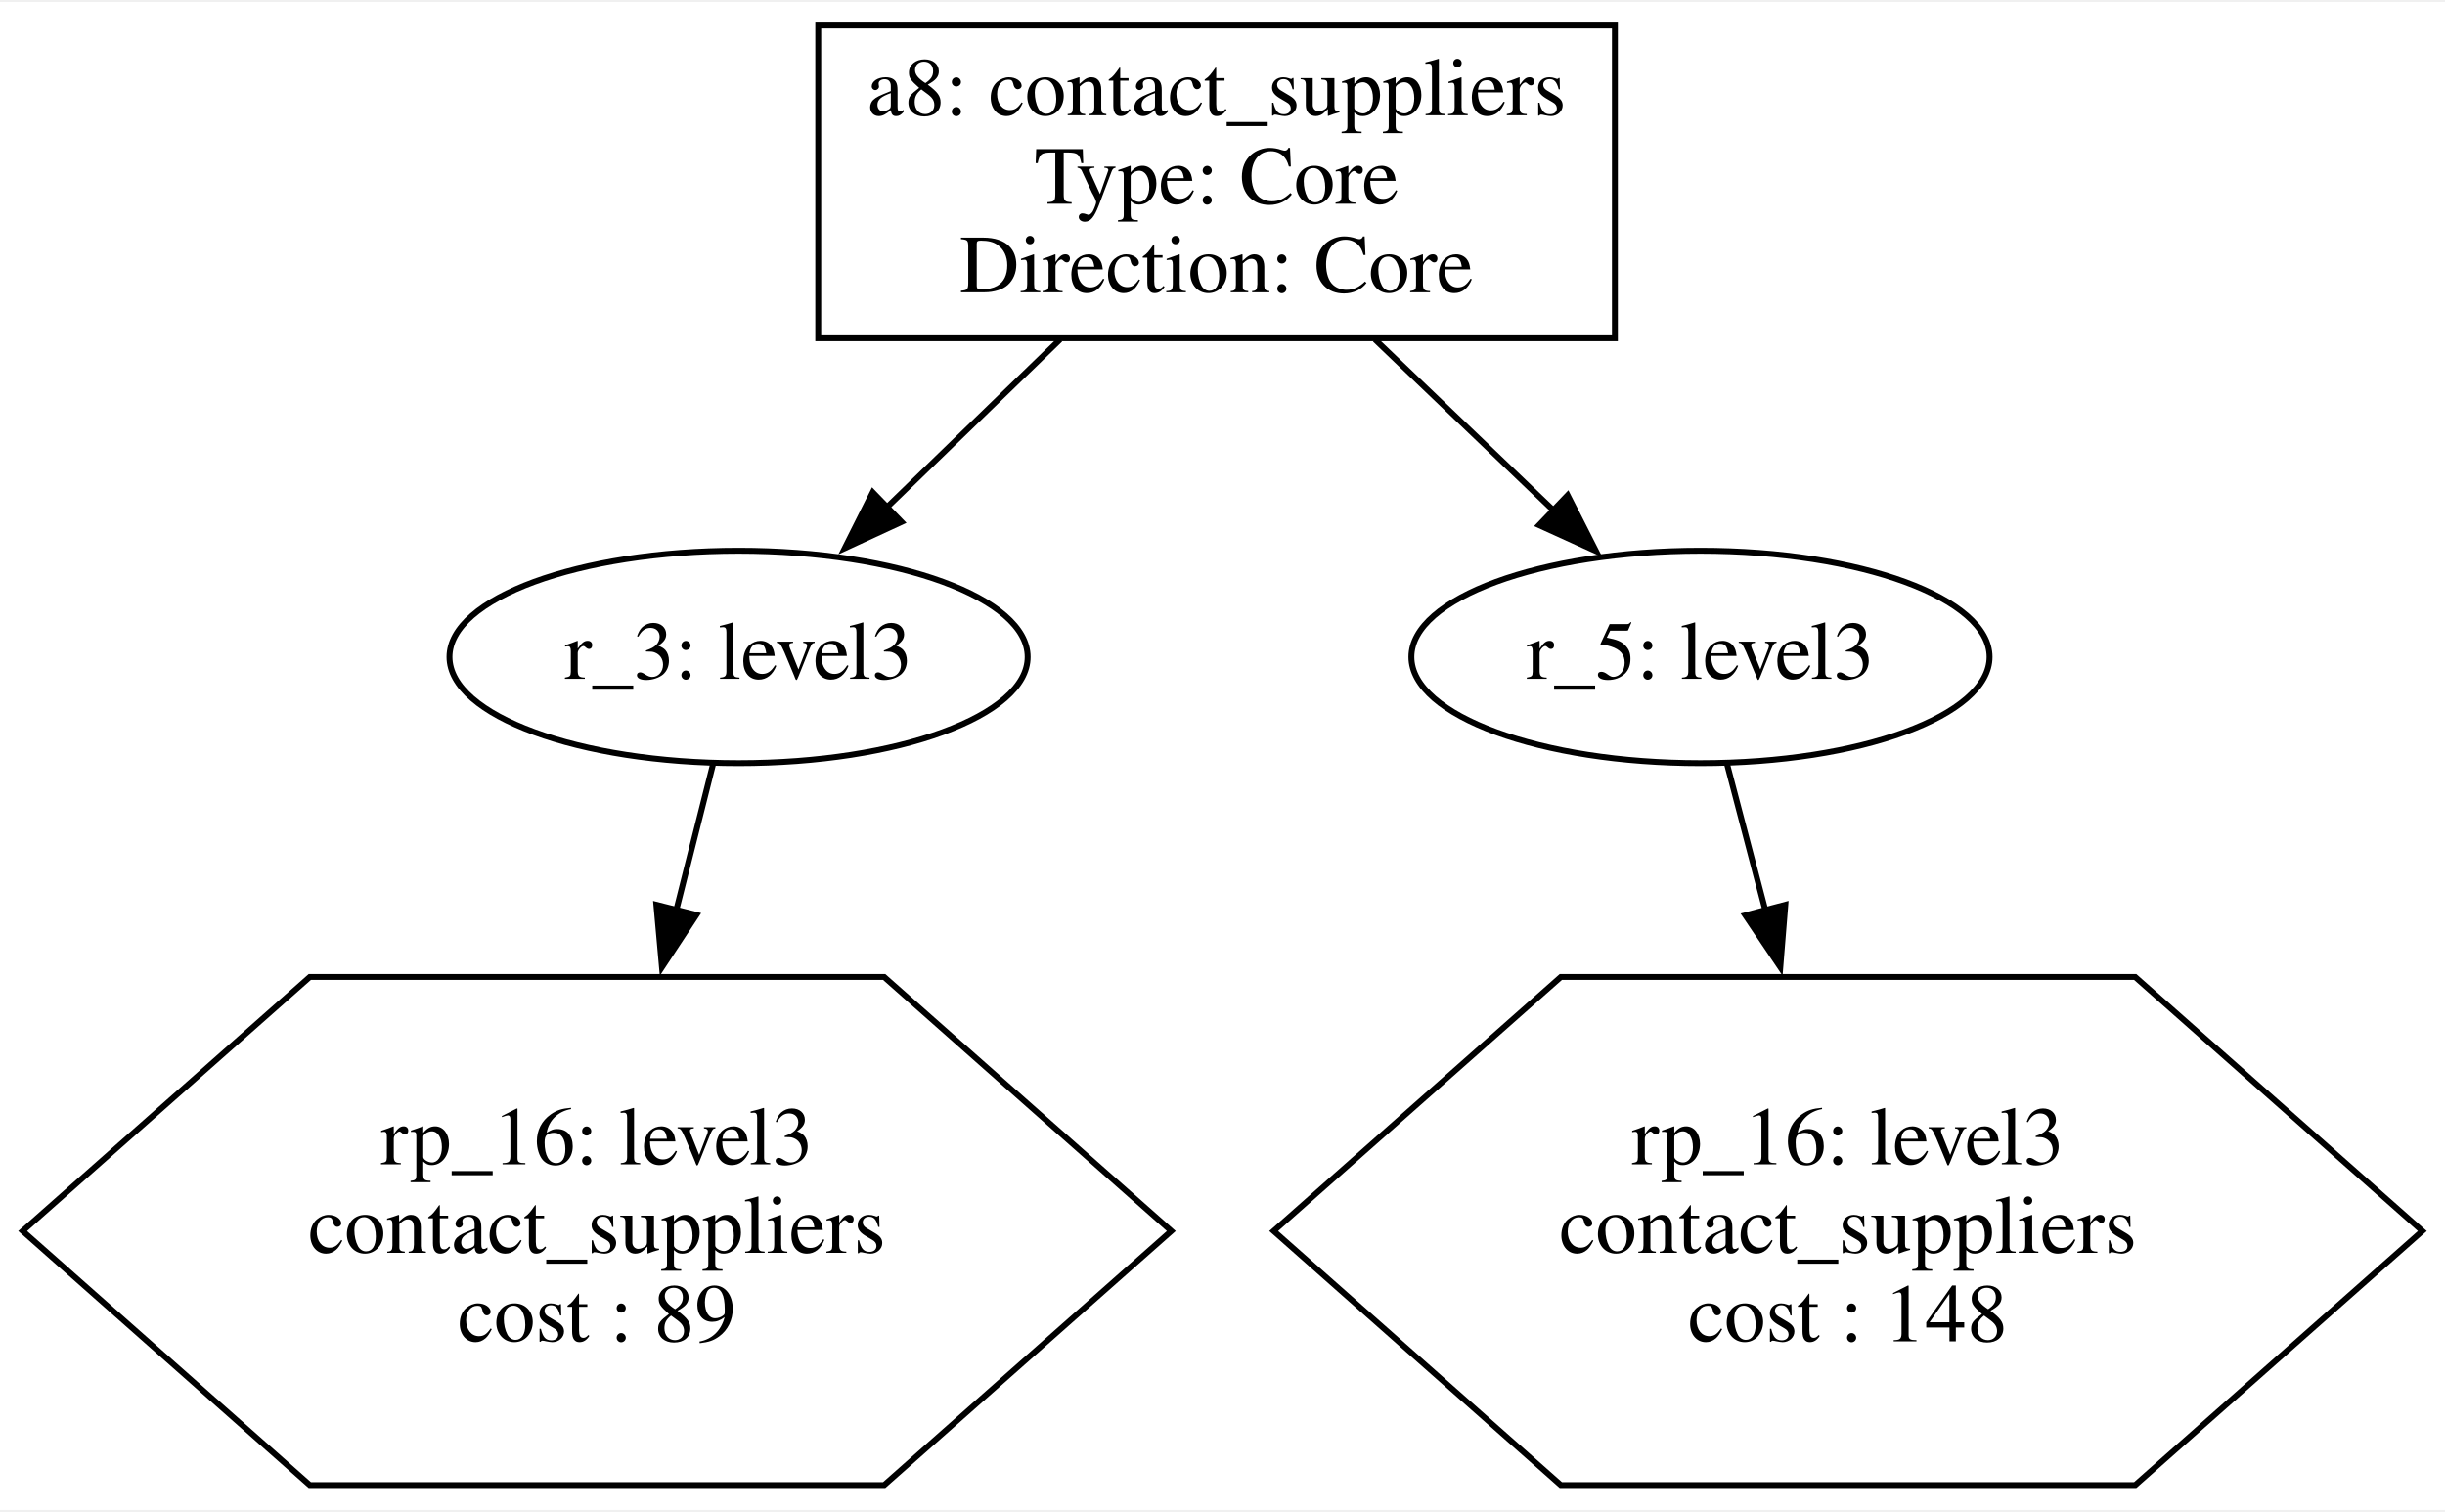
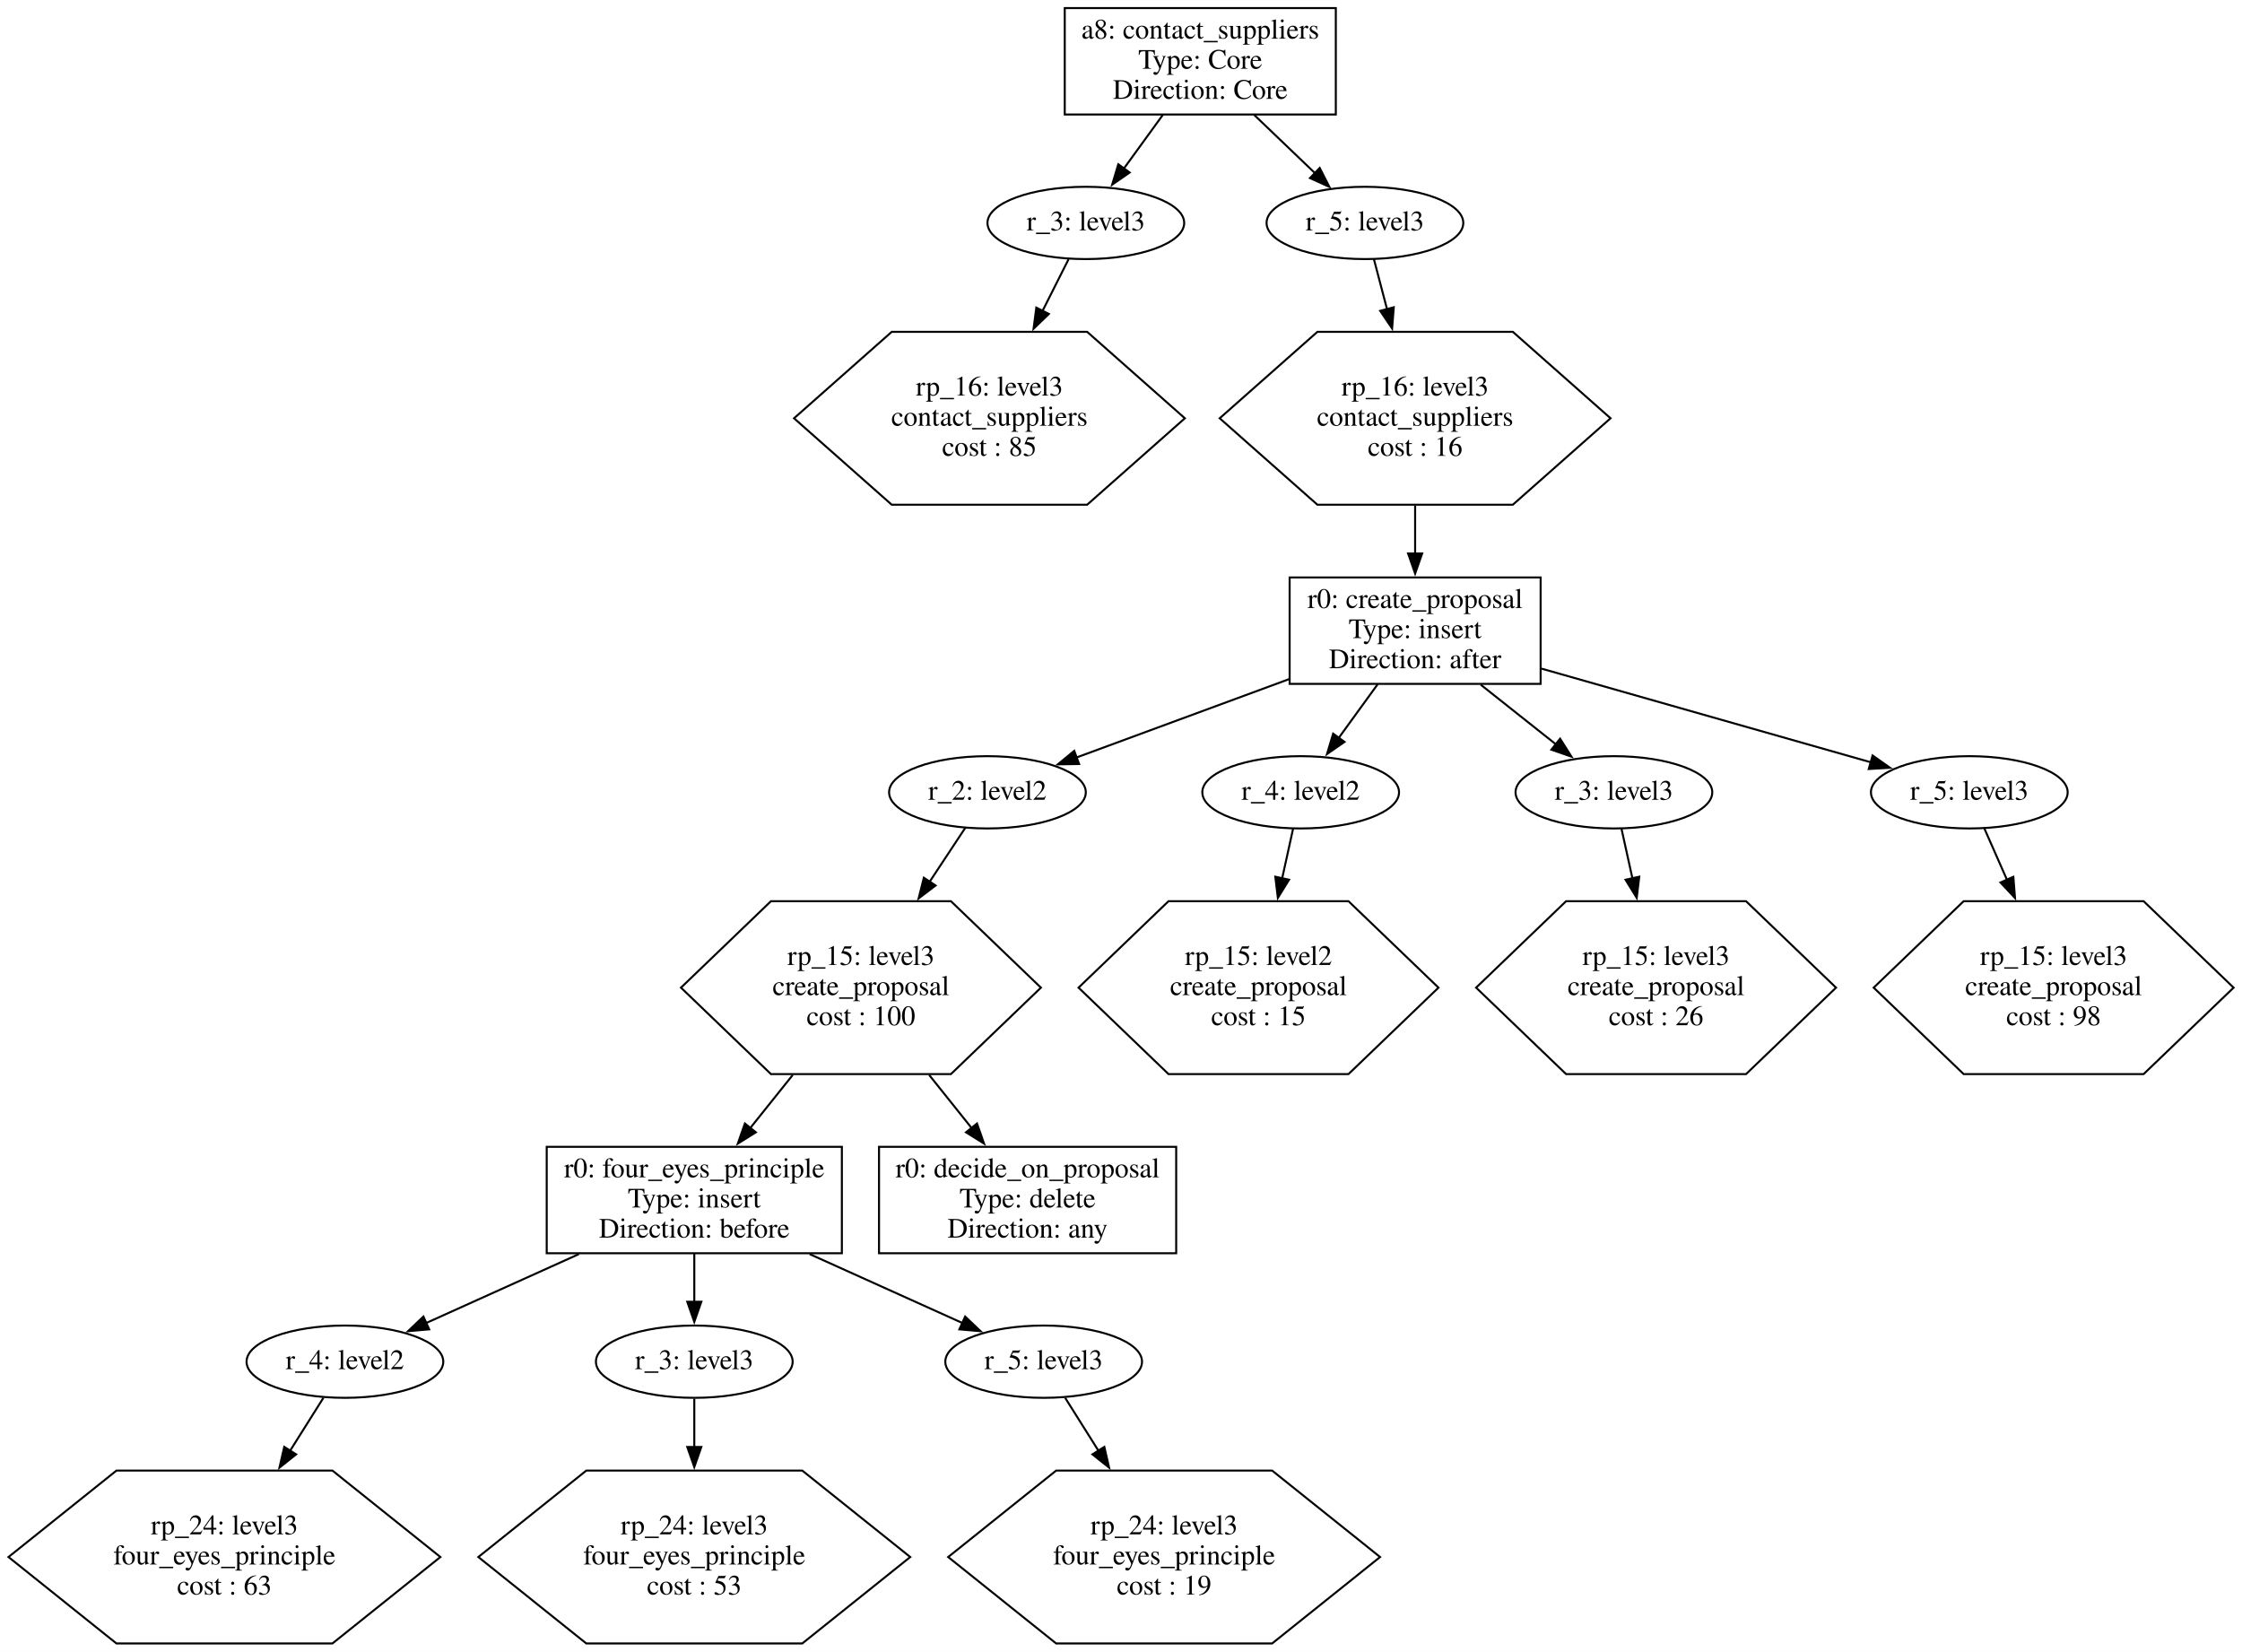
- <svg xmlns="http://www.w3.org/2000/svg" width="414pt" height="256pt" viewBox="0.00 0.00 414.33 255.55">
-   <g id="graph0" class="graph" transform="scale(1 1) rotate(0) translate(4 251.55)">
-     <polygon fill="white" stroke="none" points="-4,4 -4,-251.55 410.33,-251.55 410.33,4 -4,4" />
+ <svg xmlns="http://www.w3.org/2000/svg" width="1117pt" height="823pt" viewBox="0.00 0.00 1116.59 822.65">
+   <g id="graph0" class="graph" transform="scale(1 1) rotate(0) translate(4 818.65)">
+     <polygon fill="white" stroke="none" points="-4,4 -4,-818.65 1112.59,-818.65 1112.59,4 -4,4" />
    <g id="node1" class="node">
-       <polygon fill="none" stroke="black" points="269.66,-247.55 134.66,-247.55 134.66,-194.55 269.66,-194.55 269.66,-247.55" />
-       <text text-anchor="middle" x="202.16" y="-232.35" font-family="Times,serif" font-size="14.00">a8: contact_suppliers </text>
-       <text text-anchor="middle" x="202.16" y="-217.35" font-family="Times,serif" font-size="14.00"> Type: Core </text>
-       <text text-anchor="middle" x="202.16" y="-202.35" font-family="Times,serif" font-size="14.00"> Direction: Core</text>
+       <polygon fill="none" stroke="black" points="661.28,-814.65 526.28,-814.65 526.28,-761.65 661.28,-761.65 661.28,-814.65" />
+       <text text-anchor="middle" x="593.78" y="-799.45" font-family="Times,serif" font-size="14.00">a8: contact_suppliers </text>
+       <text text-anchor="middle" x="593.78" y="-784.45" font-family="Times,serif" font-size="14.00"> Type: Core </text>
+       <text text-anchor="middle" x="593.78" y="-769.45" font-family="Times,serif" font-size="14.00"> Direction: Core</text>
    </g>
    <g id="node2" class="node">
-       <ellipse fill="none" stroke="black" cx="121.16" cy="-140.55" rx="48.99" ry="18" />
-       <text text-anchor="middle" x="121.16" y="-136.85" font-family="Times,serif" font-size="14.00">r_3: level3</text>
+       <ellipse fill="none" stroke="black" cx="536.78" cy="-707.65" rx="48.99" ry="18" />
+       <text text-anchor="middle" x="536.78" y="-703.95" font-family="Times,serif" font-size="14.00">r_3: level3</text>
    </g>
    <g id="edge1" class="edge">
-       <path fill="none" stroke="black" d="M175.64,-194.34C166.17,-185.17 155.55,-174.87 146.21,-165.82" />
-       <polygon fill="black" stroke="black" points="148.77,-163.43 139.15,-158.98 143.9,-168.45 148.77,-163.43" />
+       <path fill="none" stroke="black" d="M575.11,-761.44C568.89,-752.87 561.94,-743.3 555.7,-734.7" />
+       <polygon fill="black" stroke="black" points="558.61,-732.76 549.9,-726.72 552.95,-736.87 558.61,-732.76" />
    </g>
    <g id="node4" class="node">
-       <ellipse fill="none" stroke="black" cx="284.16" cy="-140.55" rx="48.99" ry="18" />
-       <text text-anchor="middle" x="284.16" y="-136.85" font-family="Times,serif" font-size="14.00">r_5: level3</text>
+       <ellipse fill="none" stroke="black" cx="675.78" cy="-707.65" rx="48.99" ry="18" />
+       <text text-anchor="middle" x="675.78" y="-703.95" font-family="Times,serif" font-size="14.00">r_5: level3</text>
    </g>
    <g id="edge3" class="edge">
-       <path fill="none" stroke="black" d="M229.01,-194.34C238.74,-185.03 249.68,-174.56 259.23,-165.41" />
-       <polygon fill="black" stroke="black" points="261.65,-167.95 266.45,-158.5 256.81,-162.89 261.65,-167.95" />
+       <path fill="none" stroke="black" d="M620.63,-761.44C630.35,-752.13 641.29,-741.66 650.85,-732.51" />
+       <polygon fill="black" stroke="black" points="653.26,-735.05 658.07,-725.6 648.42,-729.99 653.26,-735.05" />
    </g>
    <g id="node3" class="node">
-       <polygon fill="none" stroke="black" points="194.49,-43.27 145.83,-86.32 48.5,-86.32 -0.16,-43.27 48.5,-0.22 145.83,-0.22 194.49,-43.27" />
-       <text text-anchor="middle" x="97.16" y="-54.57" font-family="Times,serif" font-size="14.00">rp_16: level3 </text>
-       <text text-anchor="middle" x="97.16" y="-39.57" font-family="Times,serif" font-size="14.00"> contact_suppliers </text>
-       <text text-anchor="middle" x="97.16" y="-24.57" font-family="Times,serif" font-size="14.00"> cost : 89</text>
+       <polygon fill="none" stroke="black" points="586.1,-610.37 537.44,-653.42 440.11,-653.42 391.45,-610.37 440.11,-567.32 537.44,-567.32 586.1,-610.37" />
+       <text text-anchor="middle" x="488.78" y="-621.67" font-family="Times,serif" font-size="14.00">rp_16: level3 </text>
+       <text text-anchor="middle" x="488.78" y="-606.67" font-family="Times,serif" font-size="14.00"> contact_suppliers </text>
+       <text text-anchor="middle" x="488.78" y="-591.67" font-family="Times,serif" font-size="14.00"> cost : 85</text>
    </g>
    <g id="edge2" class="edge">
-       <path fill="none" stroke="black" d="M116.87,-122.52C115.07,-115.36 112.87,-106.61 110.59,-97.58" />
-       <polygon fill="black" stroke="black" points="114.01,-96.84 108.18,-87.99 107.23,-98.55 114.01,-96.84" />
+       <path fill="none" stroke="black" d="M528.2,-689.61C524.47,-682.22 519.89,-673.13 515.19,-663.79" />
+       <polygon fill="black" stroke="black" points="518.37,-662.33 510.75,-654.98 512.12,-665.48 518.37,-662.33" />
    </g>
    <g id="node5" class="node">
-       <polygon fill="none" stroke="black" points="406.49,-43.27 357.83,-86.32 260.5,-86.32 211.84,-43.27 260.5,-0.22 357.83,-0.22 406.49,-43.27" />
-       <text text-anchor="middle" x="309.16" y="-54.57" font-family="Times,serif" font-size="14.00">rp_16: level3 </text>
-       <text text-anchor="middle" x="309.16" y="-39.57" font-family="Times,serif" font-size="14.00"> contact_suppliers </text>
-       <text text-anchor="middle" x="309.16" y="-24.57" font-family="Times,serif" font-size="14.00"> cost : 148</text>
+       <polygon fill="none" stroke="black" points="798.1,-610.37 749.44,-653.42 652.11,-653.42 603.45,-610.37 652.11,-567.32 749.44,-567.32 798.1,-610.37" />
+       <text text-anchor="middle" x="700.78" y="-621.67" font-family="Times,serif" font-size="14.00">rp_16: level3 </text>
+       <text text-anchor="middle" x="700.78" y="-606.67" font-family="Times,serif" font-size="14.00"> contact_suppliers </text>
+       <text text-anchor="middle" x="700.78" y="-591.67" font-family="Times,serif" font-size="14.00"> cost : 16</text>
    </g>
    <g id="edge4" class="edge">
-       <path fill="none" stroke="black" d="M288.63,-122.52C290.51,-115.36 292.81,-106.61 295.17,-97.58" />
-       <polygon fill="black" stroke="black" points="298.54,-98.55 297.69,-87.99 291.77,-96.77 298.54,-98.55" />
+       <path fill="none" stroke="black" d="M680.25,-689.61C682.12,-682.46 684.42,-673.71 686.79,-664.68" />
+       <polygon fill="black" stroke="black" points="690.15,-665.65 689.31,-655.09 683.38,-663.87 690.15,-665.65" />
+     </g>
+     <g id="node6" class="node">
+       <polygon fill="none" stroke="black" points="763.28,-531.1 638.28,-531.1 638.28,-478.1 763.28,-478.1 763.28,-531.1" />
+       <text text-anchor="middle" x="700.78" y="-515.9" font-family="Times,serif" font-size="14.00">r0: create_proposal </text>
+       <text text-anchor="middle" x="700.78" y="-500.9" font-family="Times,serif" font-size="14.00"> Type: insert </text>
+       <text text-anchor="middle" x="700.78" y="-485.9" font-family="Times,serif" font-size="14.00"> Direction: after</text>
+     </g>
+     <g id="edge5" class="edge">
+       <path fill="none" stroke="black" d="M700.78,-566.86C700.78,-558.91 700.78,-550.65 700.78,-542.87" />
+       <polygon fill="black" stroke="black" points="704.28,-543.04 700.78,-533.04 697.28,-543.04 704.28,-543.04" />
+     </g>
+     <g id="node7" class="node">
+       <ellipse fill="none" stroke="black" cx="487.78" cy="-424.1" rx="48.99" ry="18" />
+       <text text-anchor="middle" x="487.78" y="-420.4" font-family="Times,serif" font-size="14.00">r_2: level2</text>
+     </g>
+     <g id="edge6" class="edge">
+       <path fill="none" stroke="black" d="M638.02,-480.47C604.03,-467.94 562.85,-452.76 532.2,-441.47" />
+       <polygon fill="black" stroke="black" points="533.43,-438.19 522.84,-438.02 531.01,-444.76 533.43,-438.19" />
+     </g>
+     <g id="node17" class="node">
+       <ellipse fill="none" stroke="black" cx="643.78" cy="-424.1" rx="48.99" ry="18" />
+       <text text-anchor="middle" x="643.78" y="-420.4" font-family="Times,serif" font-size="14.00">r_4: level2</text>
+     </g>
+     <g id="edge16" class="edge">
+       <path fill="none" stroke="black" d="M682.11,-477.89C675.89,-469.32 668.94,-459.76 662.7,-451.15" />
+       <polygon fill="black" stroke="black" points="665.61,-449.21 656.9,-443.17 659.95,-453.32 665.61,-449.21" />
+     </g>
+     <g id="node19" class="node">
+       <ellipse fill="none" stroke="black" cx="799.78" cy="-424.1" rx="48.99" ry="18" />
+       <text text-anchor="middle" x="799.78" y="-420.4" font-family="Times,serif" font-size="14.00">r_3: level3</text>
+     </g>
+     <g id="edge18" class="edge">
+       <path fill="none" stroke="black" d="M733.47,-477.68C745.56,-468.09 759.16,-457.3 770.89,-448" />
+       <polygon fill="black" stroke="black" points="772.98,-450.81 778.64,-441.86 768.63,-445.33 772.98,-450.81" />
+     </g>
+     <g id="node21" class="node">
+       <ellipse fill="none" stroke="black" cx="976.78" cy="-424.1" rx="48.99" ry="18" />
+       <text text-anchor="middle" x="976.78" y="-420.4" font-family="Times,serif" font-size="14.00">r_5: level3</text>
+     </g>
+     <g id="edge20" class="edge">
+       <path fill="none" stroke="black" d="M763.75,-485.69C813.58,-471.51 882.15,-452.01 927.9,-439" />
+       <polygon fill="black" stroke="black" points="928.61,-442.44 937.27,-436.33 926.69,-435.7 928.61,-442.44" />
+     </g>
+     <g id="node8" class="node">
+       <polygon fill="none" stroke="black" points="514.41,-326.82 469.59,-369.87 379.96,-369.87 335.15,-326.82 379.96,-283.77 469.59,-283.77 514.41,-326.82" />
+       <text text-anchor="middle" x="424.78" y="-338.12" font-family="Times,serif" font-size="14.00">rp_15: level3 </text>
+       <text text-anchor="middle" x="424.78" y="-323.12" font-family="Times,serif" font-size="14.00"> create_proposal </text>
+       <text text-anchor="middle" x="424.78" y="-308.12" font-family="Times,serif" font-size="14.00"> cost : 100</text>
+     </g>
+     <g id="edge7" class="edge">
+       <path fill="none" stroke="black" d="M476.8,-406.5C471.73,-398.83 465.39,-389.24 458.91,-379.44" />
+       <polygon fill="black" stroke="black" points="461.95,-377.69 453.51,-371.28 456.11,-381.55 461.95,-377.69" />
+     </g>
+     <g id="node9" class="node">
+       <polygon fill="none" stroke="black" points="415.28,-247.55 268.28,-247.55 268.28,-194.55 415.28,-194.55 415.28,-247.55" />
+       <text text-anchor="middle" x="341.78" y="-232.35" font-family="Times,serif" font-size="14.00">r0: four_eyes_principle </text>
+       <text text-anchor="middle" x="341.78" y="-217.35" font-family="Times,serif" font-size="14.00"> Type: insert </text>
+       <text text-anchor="middle" x="341.78" y="-202.35" font-family="Times,serif" font-size="14.00"> Direction: before</text>
+     </g>
+     <g id="edge8" class="edge">
+       <path fill="none" stroke="black" d="M390.78,-283.31C383.74,-274.52 376.41,-265.35 369.62,-256.87" />
+       <polygon fill="black" stroke="black" points="372.44,-254.78 363.46,-249.16 366.98,-259.16 372.44,-254.78" />
+     </g>
+     <g id="node16" class="node">
+       <polygon fill="none" stroke="black" points="581.78,-247.55 433.78,-247.55 433.78,-194.55 581.78,-194.55 581.78,-247.55" />
+       <text text-anchor="middle" x="507.78" y="-232.35" font-family="Times,serif" font-size="14.00">r0: decide_on_proposal </text>
+       <text text-anchor="middle" x="507.78" y="-217.35" font-family="Times,serif" font-size="14.00"> Type: delete </text>
+       <text text-anchor="middle" x="507.78" y="-202.35" font-family="Times,serif" font-size="14.00"> Direction: any</text>
+     </g>
+     <g id="edge15" class="edge">
+       <path fill="none" stroke="black" d="M458.78,-283.31C465.81,-274.52 473.15,-265.35 479.93,-256.87" />
+       <polygon fill="black" stroke="black" points="482.58,-259.16 486.09,-249.16 477.11,-254.78 482.58,-259.16" />
+     </g>
+     <g id="node10" class="node">
+       <ellipse fill="none" stroke="black" cx="167.78" cy="-140.55" rx="48.99" ry="18" />
+       <text text-anchor="middle" x="167.78" y="-136.85" font-family="Times,serif" font-size="14.00">r_4: level2</text>
+     </g>
+     <g id="edge9" class="edge">
+       <path fill="none" stroke="black" d="M284.32,-194.13C259.37,-182.87 230.74,-169.95 208.1,-159.74" />
+       <polygon fill="black" stroke="black" points="209.76,-156.65 199.21,-155.73 206.88,-163.03 209.76,-156.65" />
+     </g>
+     <g id="node12" class="node">
+       <ellipse fill="none" stroke="black" cx="341.78" cy="-140.55" rx="48.99" ry="18" />
+       <text text-anchor="middle" x="341.78" y="-136.85" font-family="Times,serif" font-size="14.00">r_3: level3</text>
+     </g>
+     <g id="edge11" class="edge">
+       <path fill="none" stroke="black" d="M341.78,-194.34C341.78,-186.62 341.78,-178.11 341.78,-170.21" />
+       <polygon fill="black" stroke="black" points="345.28,-170.39 341.78,-160.39 338.28,-170.39 345.28,-170.39" />
+     </g>
+     <g id="node14" class="node">
+       <ellipse fill="none" stroke="black" cx="515.78" cy="-140.55" rx="48.99" ry="18" />
+       <text text-anchor="middle" x="515.78" y="-136.85" font-family="Times,serif" font-size="14.00">r_5: level3</text>
+     </g>
+     <g id="edge13" class="edge">
+       <path fill="none" stroke="black" d="M399.23,-194.13C424.19,-182.87 452.82,-169.95 475.46,-159.74" />
+       <polygon fill="black" stroke="black" points="476.67,-163.03 484.35,-155.73 473.79,-156.65 476.67,-163.03" />
+     </g>
+     <g id="node11" class="node">
+       <polygon fill="none" stroke="black" points="215.33,-43.27 161.56,-86.32 54,-86.32 0.22,-43.27 54,-0.22 161.56,-0.22 215.33,-43.27" />
+       <text text-anchor="middle" x="107.78" y="-54.57" font-family="Times,serif" font-size="14.00">rp_24: level3 </text>
+       <text text-anchor="middle" x="107.78" y="-39.57" font-family="Times,serif" font-size="14.00"> four_eyes_principle </text>
+       <text text-anchor="middle" x="107.78" y="-24.57" font-family="Times,serif" font-size="14.00"> cost : 63</text>
+     </g>
+     <g id="edge10" class="edge">
+       <path fill="none" stroke="black" d="M157.05,-122.52C152.3,-114.97 146.43,-105.64 140.41,-96.09" />
+       <polygon fill="black" stroke="black" points="143.48,-94.4 135.19,-87.81 137.56,-98.13 143.48,-94.4" />
+     </g>
+     <g id="node13" class="node">
+       <polygon fill="none" stroke="black" points="449.33,-43.27 395.56,-86.32 288,-86.32 234.22,-43.27 288,-0.22 395.56,-0.22 449.33,-43.27" />
+       <text text-anchor="middle" x="341.78" y="-54.57" font-family="Times,serif" font-size="14.00">rp_24: level3 </text>
+       <text text-anchor="middle" x="341.78" y="-39.57" font-family="Times,serif" font-size="14.00"> four_eyes_principle </text>
+       <text text-anchor="middle" x="341.78" y="-24.57" font-family="Times,serif" font-size="14.00"> cost : 53</text>
+     </g>
+     <g id="edge12" class="edge">
+       <path fill="none" stroke="black" d="M341.78,-122.07C341.78,-115.13 341.78,-106.72 341.78,-98.05" />
+       <polygon fill="black" stroke="black" points="345.28,-98.09 341.78,-88.09 338.28,-98.09 345.28,-98.09" />
+     </g>
+     <g id="node15" class="node">
+       <polygon fill="none" stroke="black" points="683.33,-43.27 629.56,-86.32 522,-86.32 468.22,-43.27 522,-0.22 629.56,-0.22 683.33,-43.27" />
+       <text text-anchor="middle" x="575.78" y="-54.57" font-family="Times,serif" font-size="14.00">rp_24: level3 </text>
+       <text text-anchor="middle" x="575.78" y="-39.57" font-family="Times,serif" font-size="14.00"> four_eyes_principle </text>
+       <text text-anchor="middle" x="575.78" y="-24.57" font-family="Times,serif" font-size="14.00"> cost : 19</text>
+     </g>
+     <g id="edge14" class="edge">
+       <path fill="none" stroke="black" d="M526.5,-122.52C531.26,-114.97 537.13,-105.64 543.14,-96.09" />
+       <polygon fill="black" stroke="black" points="545.99,-98.13 548.36,-87.81 540.07,-94.4 545.99,-98.13" />
+     </g>
+     <g id="node18" class="node">
+       <polygon fill="none" stroke="black" points="712.41,-326.82 667.59,-369.87 577.96,-369.87 533.15,-326.82 577.96,-283.77 667.59,-283.77 712.41,-326.82" />
+       <text text-anchor="middle" x="622.78" y="-338.12" font-family="Times,serif" font-size="14.00">rp_15: level2 </text>
+       <text text-anchor="middle" x="622.78" y="-323.12" font-family="Times,serif" font-size="14.00"> create_proposal </text>
+       <text text-anchor="middle" x="622.78" y="-308.12" font-family="Times,serif" font-size="14.00"> cost : 15</text>
+     </g>
+     <g id="edge17" class="edge">
+       <path fill="none" stroke="black" d="M640.02,-406.06C638.45,-398.91 636.52,-390.16 634.53,-381.13" />
+       <polygon fill="black" stroke="black" points="637.99,-380.57 632.42,-371.55 631.15,-382.07 637.99,-380.57" />
+     </g>
+     <g id="node20" class="node">
+       <polygon fill="none" stroke="black" points="910.41,-326.82 865.59,-369.87 775.96,-369.87 731.15,-326.82 775.96,-283.77 865.59,-283.77 910.41,-326.82" />
+       <text text-anchor="middle" x="820.78" y="-338.12" font-family="Times,serif" font-size="14.00">rp_15: level3 </text>
+       <text text-anchor="middle" x="820.78" y="-323.12" font-family="Times,serif" font-size="14.00"> create_proposal </text>
+       <text text-anchor="middle" x="820.78" y="-308.12" font-family="Times,serif" font-size="14.00"> cost : 26</text>
+     </g>
+     <g id="edge19" class="edge">
+       <path fill="none" stroke="black" d="M803.53,-406.06C805.11,-398.91 807.04,-390.16 809.03,-381.13" />
+       <polygon fill="black" stroke="black" points="812.4,-382.07 811.14,-371.55 805.57,-380.57 812.4,-382.07" />
+     </g>
+     <g id="node22" class="node">
+       <polygon fill="none" stroke="black" points="1108.41,-326.82 1063.59,-369.87 973.96,-369.87 929.15,-326.82 973.96,-283.77 1063.59,-283.77 1108.41,-326.82" />
+       <text text-anchor="middle" x="1018.78" y="-338.12" font-family="Times,serif" font-size="14.00">rp_15: level3 </text>
+       <text text-anchor="middle" x="1018.78" y="-323.12" font-family="Times,serif" font-size="14.00"> create_proposal </text>
+       <text text-anchor="middle" x="1018.78" y="-308.12" font-family="Times,serif" font-size="14.00"> cost : 98</text>
+     </g>
+     <g id="edge21" class="edge">
+       <path fill="none" stroke="black" d="M984.29,-406.06C987.51,-398.75 991.47,-389.77 995.54,-380.54" />
+       <polygon fill="black" stroke="black" points="998.71,-382.02 999.54,-371.46 992.3,-379.2 998.71,-382.02" />
    </g>
  </g>
</svg>
